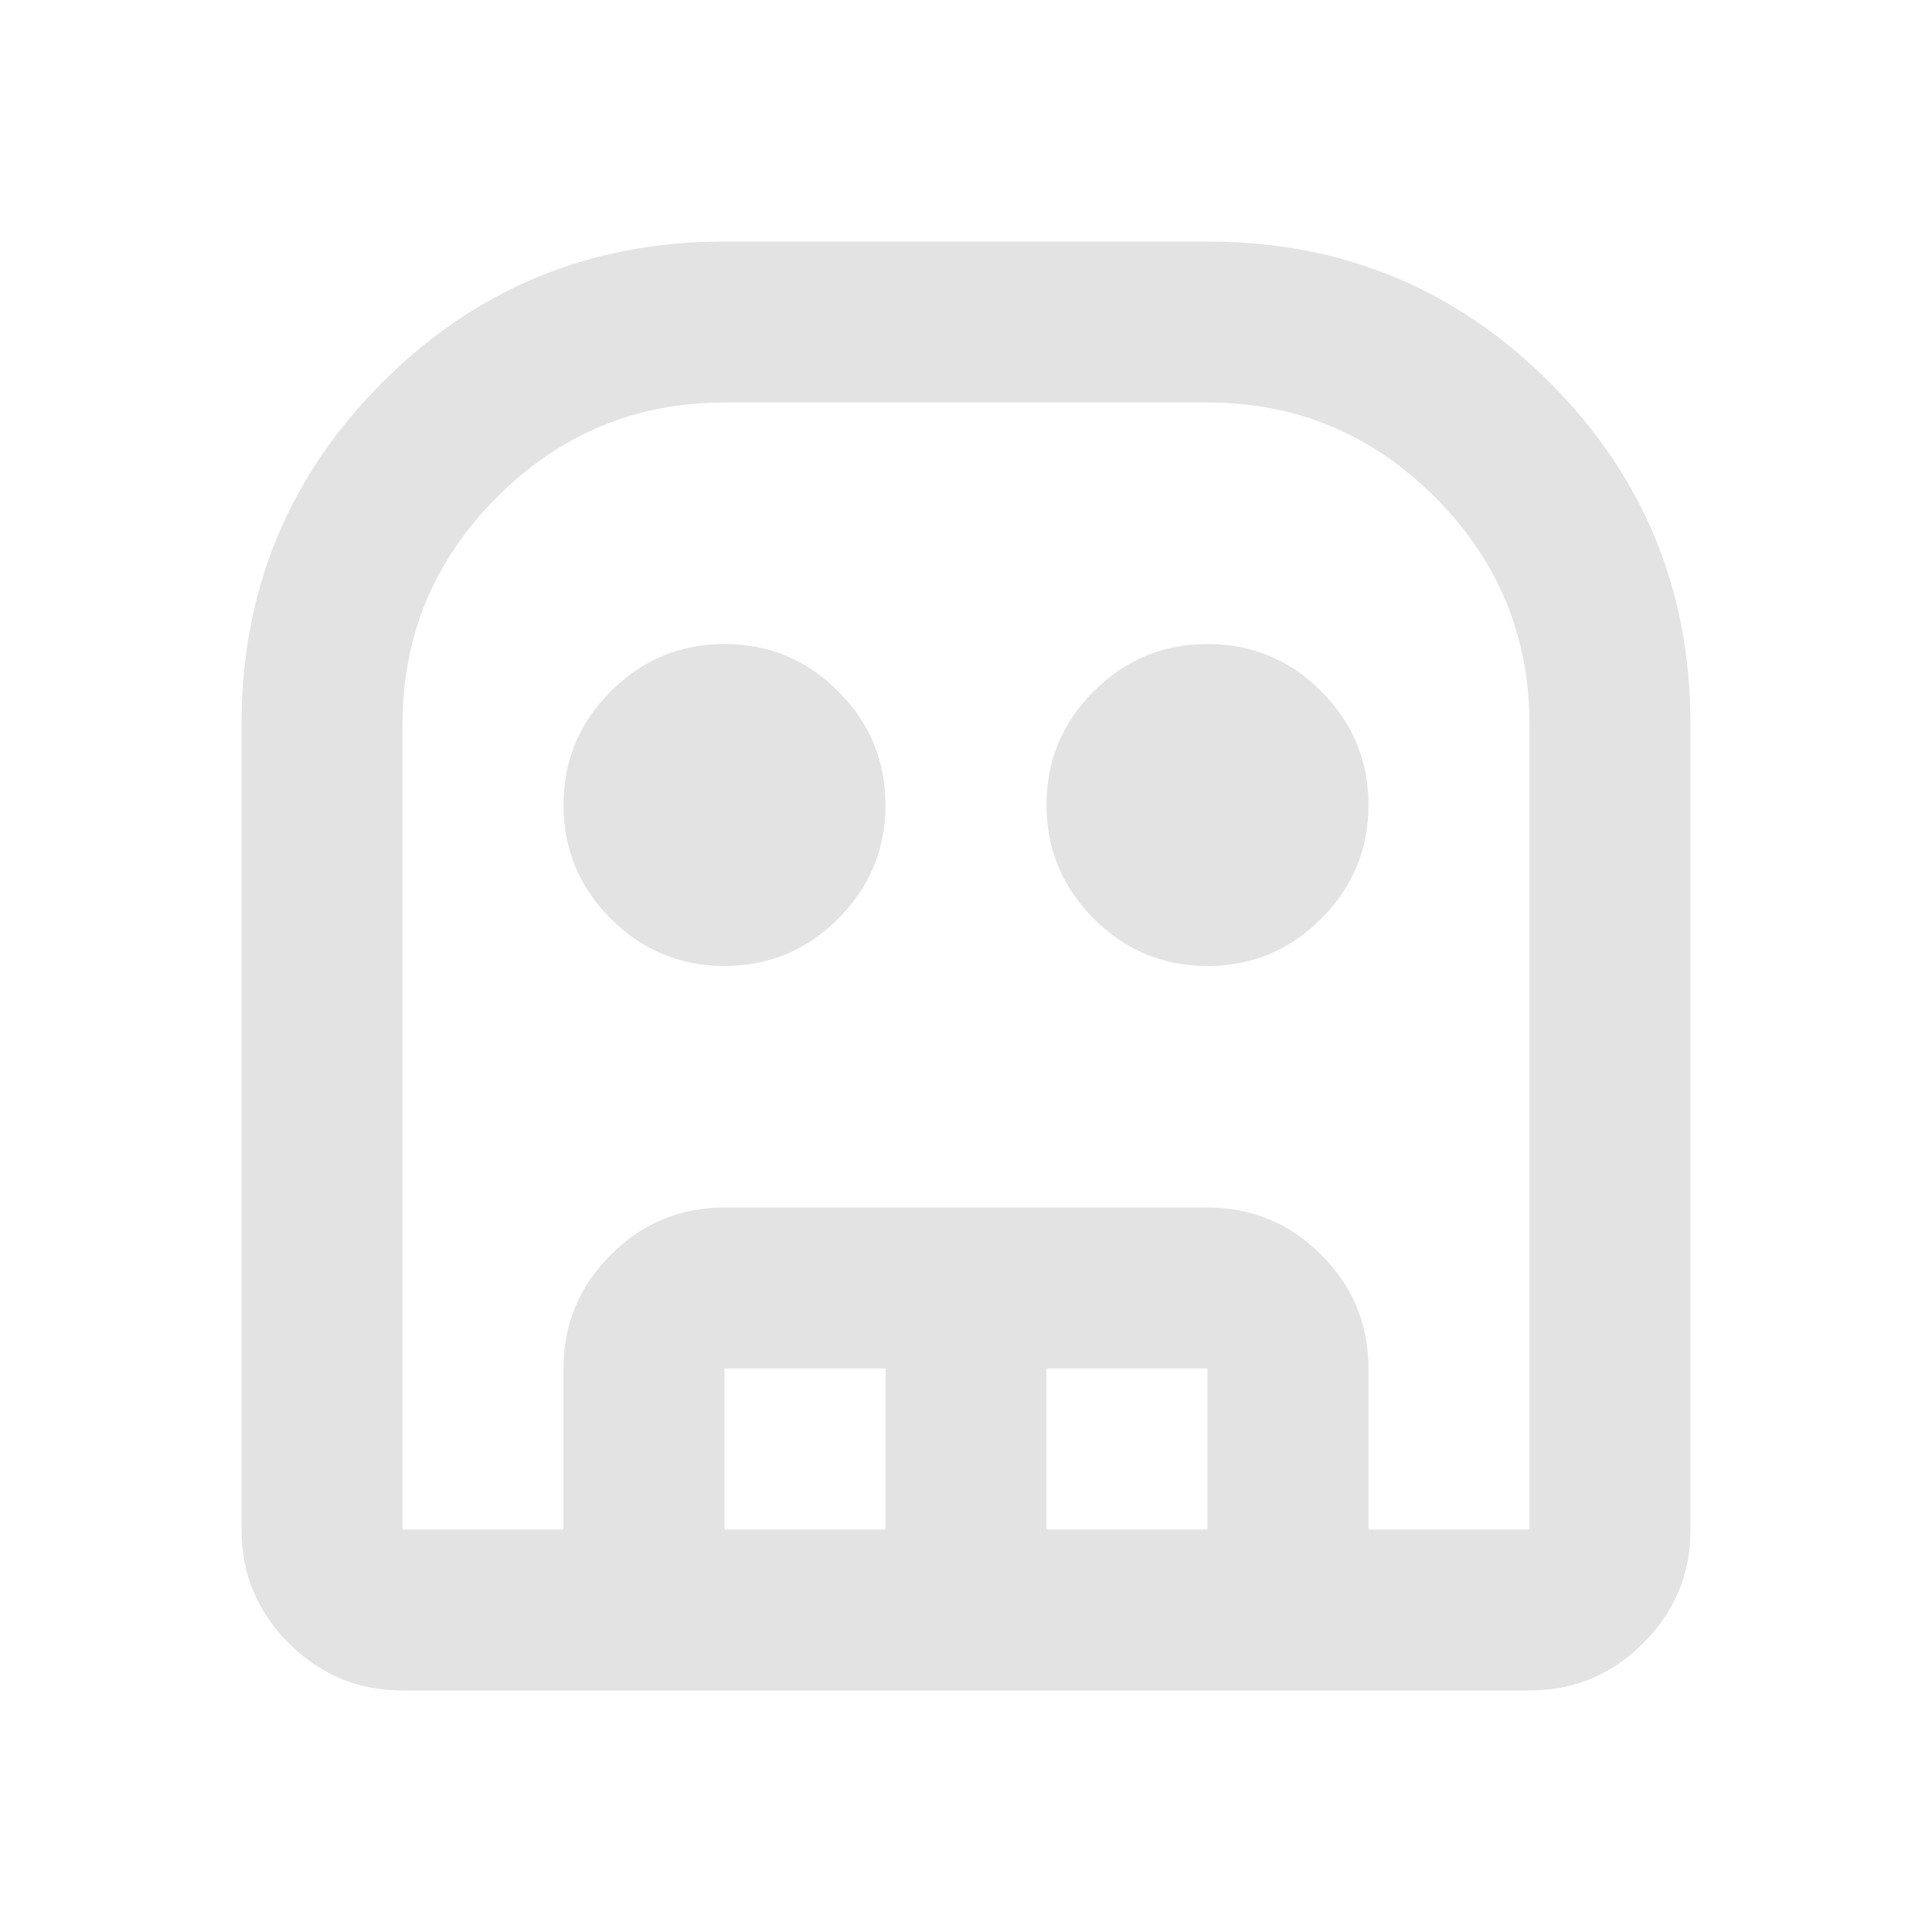
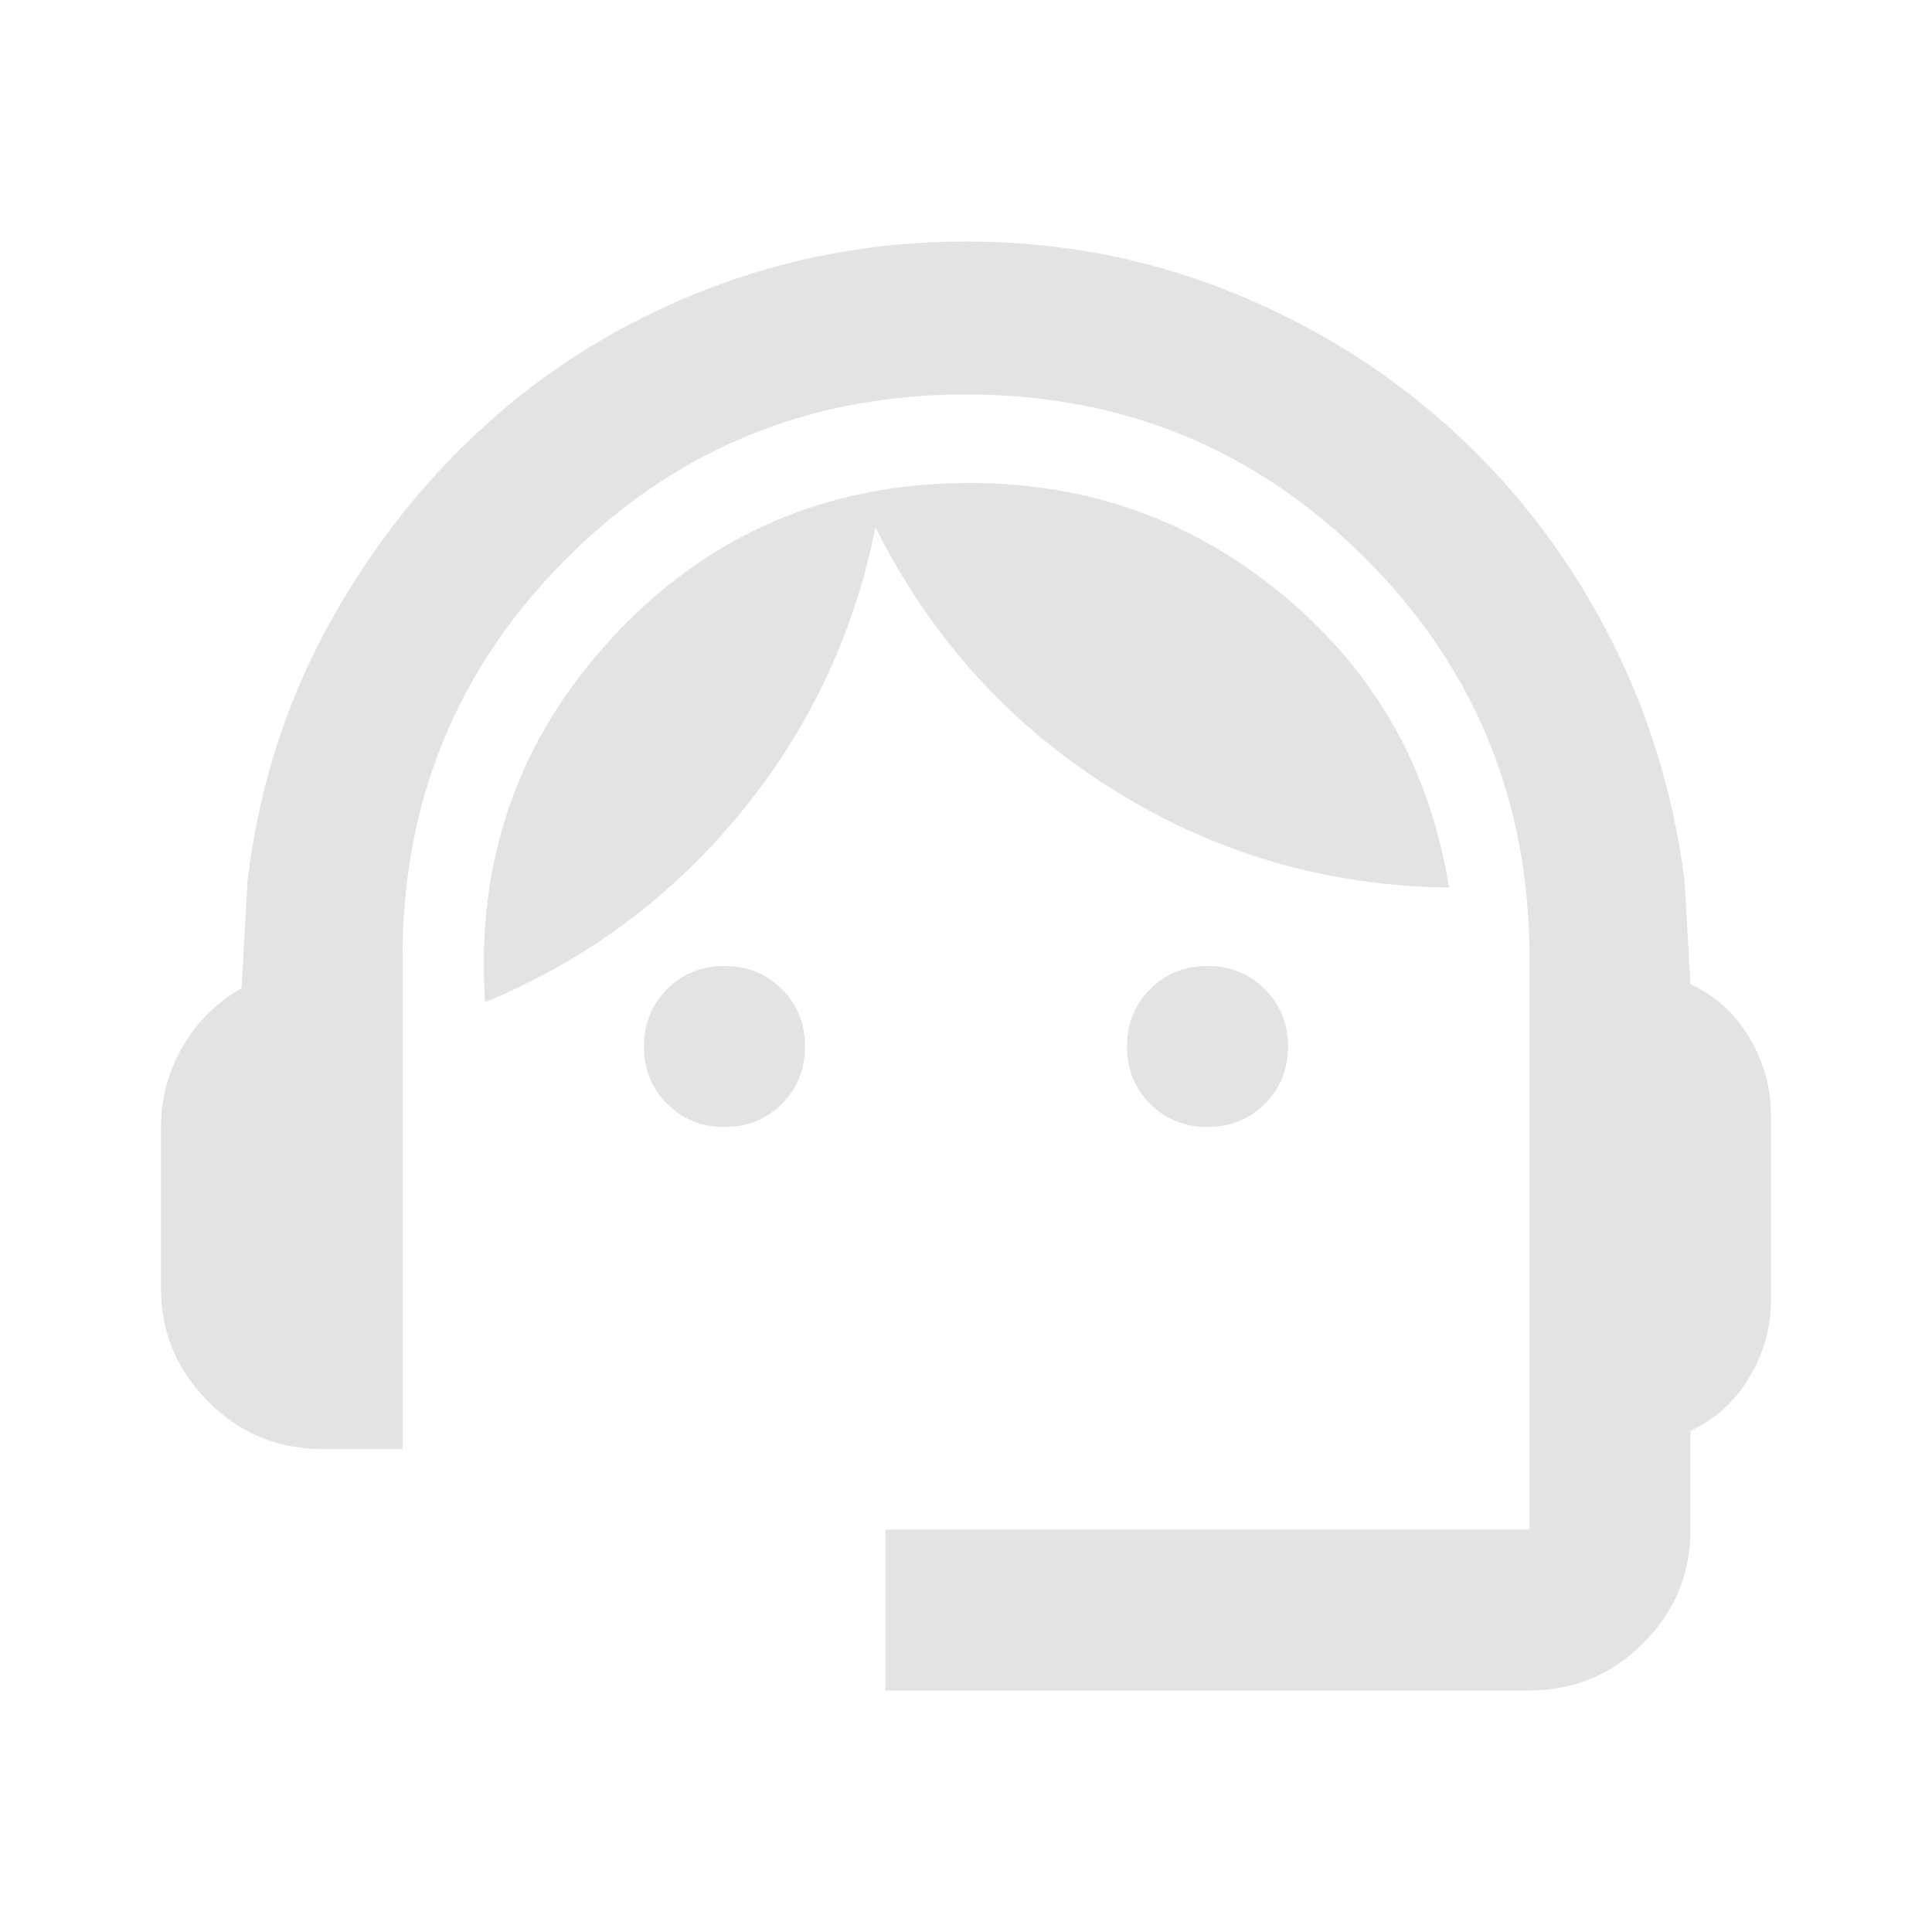
<svg xmlns="http://www.w3.org/2000/svg" height="24px" viewBox="0 -960 960 960" width="24px" fill="#e3e3e3">
-   <path d="M200-120q-33 0-56.5-23.5T120-200v-400q0-100 70-170t170-70h240q100 0 170 70t70 170v400q0 33-23.5 56.5T760-120H200Zm0-80h560v-400q0-66-47-113t-113-47H360q-66 0-113 47t-47 113v400Zm160-280q-33 0-56.5-23.5T280-560q0-33 23.5-56.5T360-640q33 0 56.5 23.5T440-560q0 33-23.5 56.5T360-480Zm240 0q-33 0-56.5-23.5T520-560q0-33 23.5-56.5T600-640q33 0 56.5 23.5T680-560q0 33-23.5 56.5T600-480ZM280-200v-80q0-33 23.5-56.5T360-360h240q33 0 56.5 23.5T680-280v80h-80v-80h-80v80h-80v-80h-80v80h-80Zm-80 0h560-560Z" />
+   <path d="M440-120v-80h320v-284q0-117-81.5-198.5T480-764q-117 0-198.5 81.5T200-484v244h-40q-33 0-56.5-23.5T80-320v-80q0-21 10.5-39.5T120-469l3-53q8-68 39.5-126t79-101q47.5-43 109-67T480-840q68 0 129 24t109 66.5Q766-707 797-649t40 126l3 52q19 9 29.5 27t10.5 38v92q0 20-10.5 38T840-249v49q0 33-23.5 56.5T760-120H440Zm-80-280q-17 0-28.5-11.5T320-440q0-17 11.5-28.5T360-480q17 0 28.5 11.5T400-440q0 17-11.5 28.5T360-400Zm240 0q-17 0-28.5-11.5T560-440q0-17 11.5-28.5T600-480q17 0 28.5 11.5T640-440q0 17-11.5 28.5T600-400Zm-359-62q-7-106 64-182t177-76q89 0 156.5 56.5T720-519q-91-1-167.5-49T435-698q-16 80-67.5 142.5T241-462Z" />
</svg>
